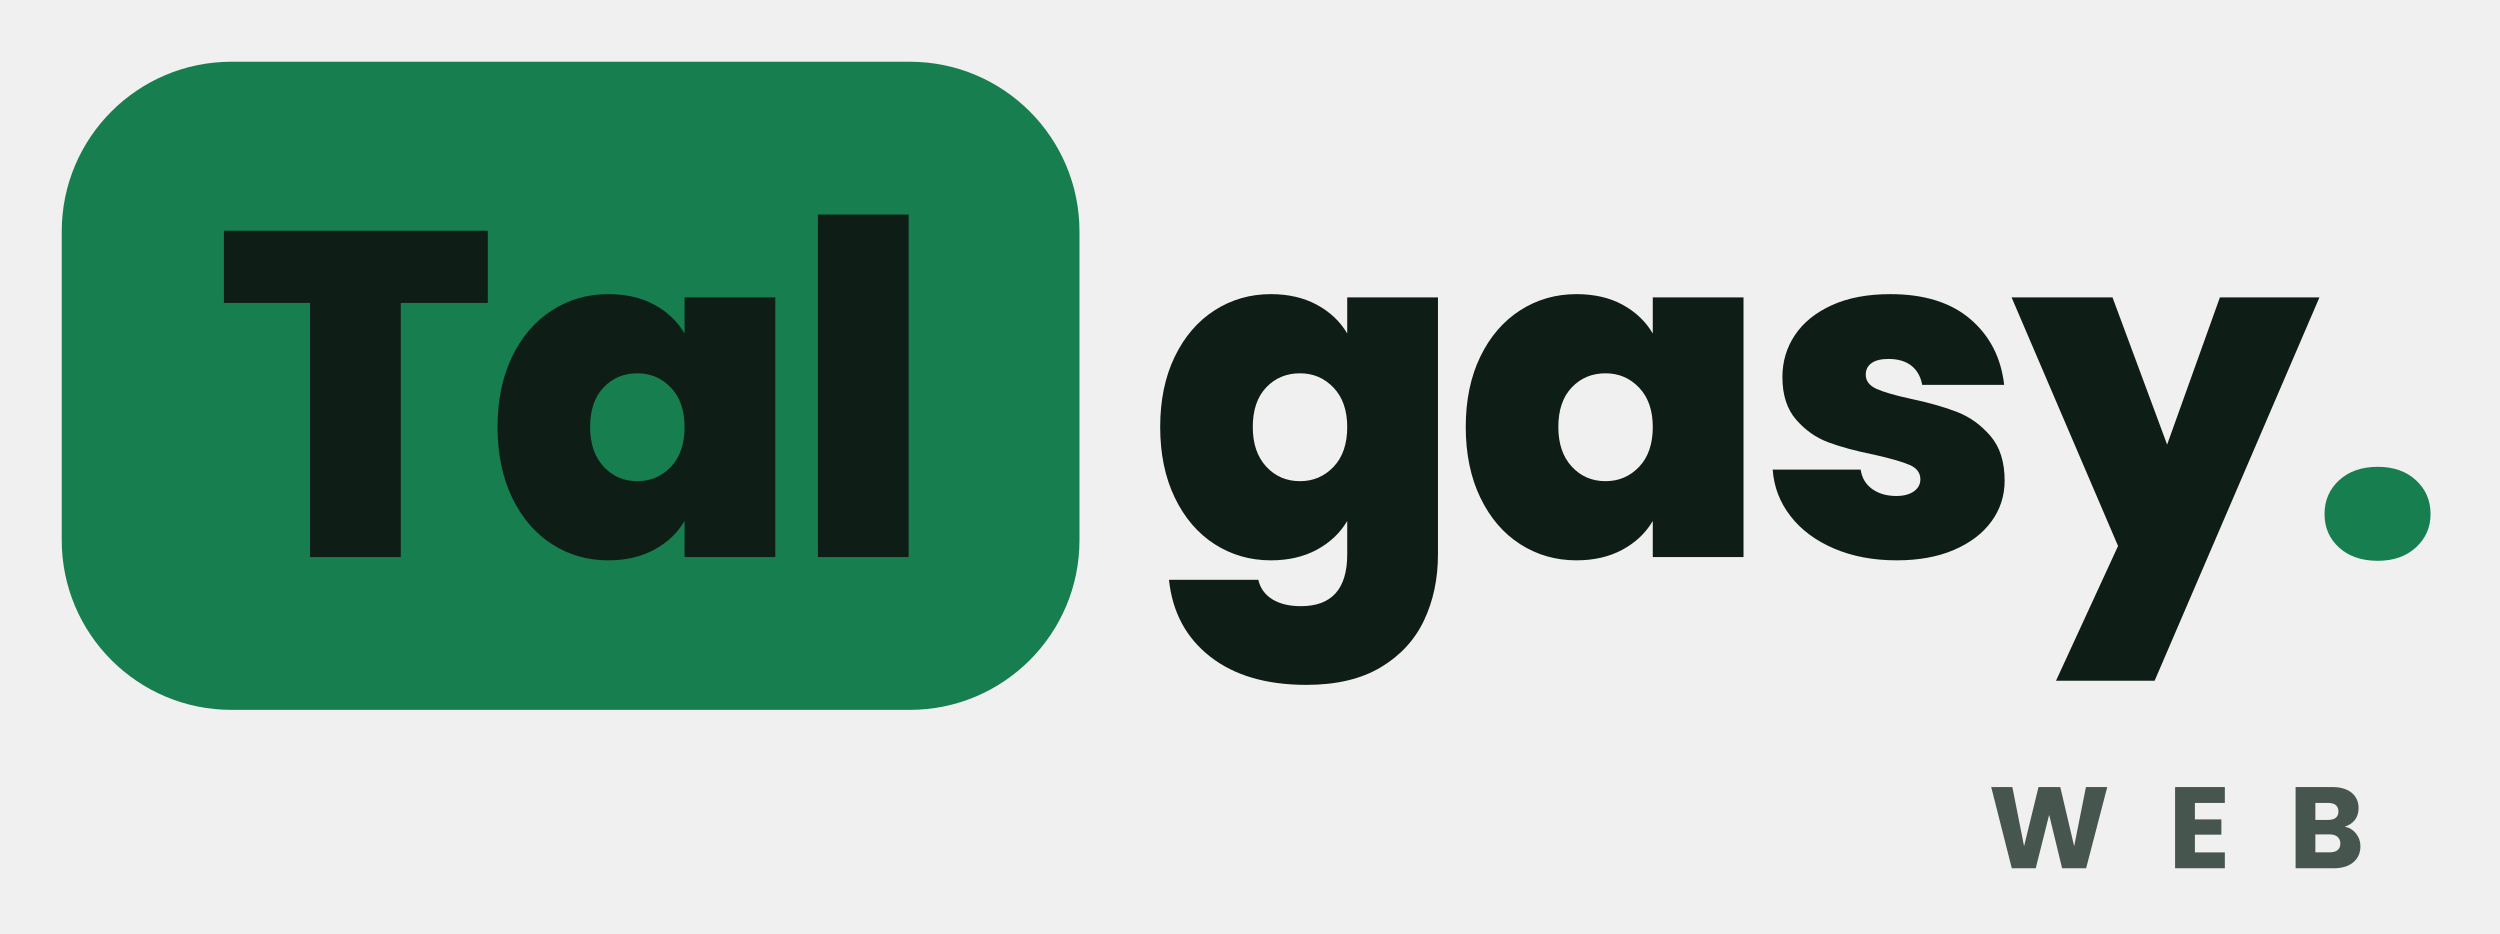
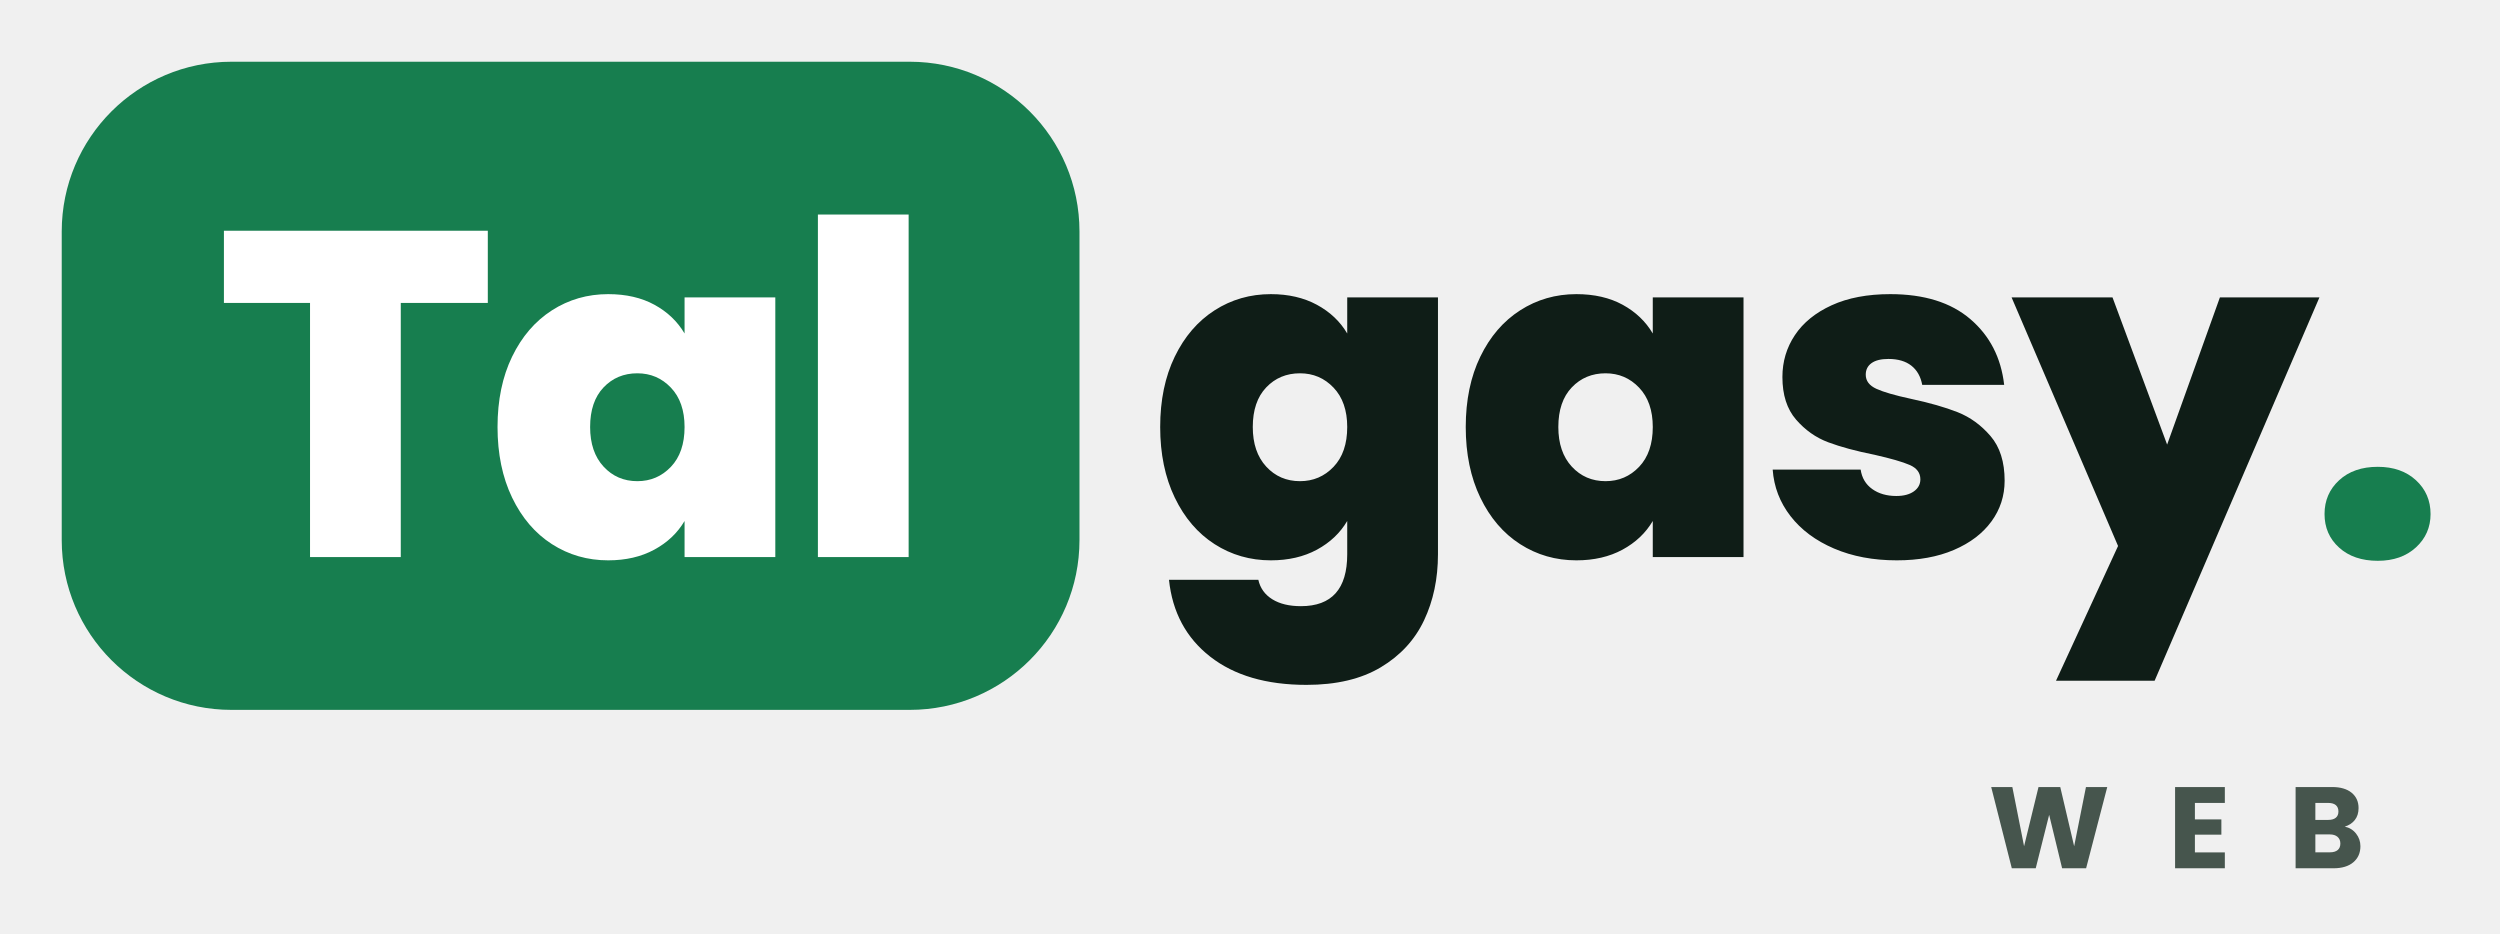
<svg xmlns="http://www.w3.org/2000/svg" viewBox="0 0 324 121" width="324" height="121">
  <rect x="8.0" y="8.0" width="131.9" height="84.0" rx="22" fill="#177e4f" />
  <g transform="translate(8,8)">
-     <path d="M21.02 21.90L55.22 21.90L55.22 31.26L43.94 31.26L43.94 64.20L32.18 64.20L32.18 31.26L21.02 31.26L21.02 21.90ZM56.48 47.34Q56.48 42.12 58.37 38.22Q60.26 34.32 63.53 32.22Q66.80 30.12 70.82 30.12L70.82 30.12Q74.30 30.12 76.82 31.50Q79.34 32.88 80.72 35.22L80.72 35.22L80.72 30.54L92.48 30.54L92.48 64.20L80.72 64.20L80.72 59.52Q79.34 61.86 76.79 63.24Q74.24 64.62 70.82 64.62L70.82 64.62Q66.80 64.62 63.53 62.52Q60.26 60.42 58.37 56.49Q56.48 52.56 56.48 47.34L56.48 47.34ZM80.72 47.34Q80.72 44.10 78.95 42.24Q77.18 40.38 74.60 40.38L74.60 40.38Q71.96 40.38 70.22 42.21Q68.48 44.04 68.48 47.34L68.48 47.34Q68.48 50.58 70.22 52.47Q71.96 54.36 74.60 54.36L74.60 54.36Q77.18 54.36 78.95 52.50Q80.72 50.64 80.72 47.34L80.72 47.34ZM98 19.80L109.76 19.80L109.76 64.20L98 64.20L98 19.80Z" fill="#0f1d17" />
+     <path d="M21.02 21.90L55.22 21.90L55.22 31.26L43.94 31.26L43.94 64.20L32.18 64.20L32.18 31.26L21.02 31.26L21.02 21.90ZM56.48 47.34Q56.48 42.12 58.37 38.22Q60.26 34.32 63.53 32.22Q66.80 30.12 70.82 30.12L70.82 30.12Q74.30 30.12 76.82 31.50Q79.34 32.88 80.72 35.22L80.72 35.22L80.72 30.54L92.48 30.54L92.48 64.20L80.72 64.20L80.72 59.52Q79.34 61.86 76.79 63.24Q74.24 64.62 70.82 64.62L70.82 64.62Q66.80 64.62 63.53 62.52Q60.26 60.42 58.37 56.49Q56.48 52.56 56.48 47.34L56.48 47.34ZM80.72 47.34Q80.72 44.10 78.95 42.24Q77.18 40.38 74.60 40.38L74.60 40.38Q71.96 40.38 70.22 42.21Q68.48 44.04 68.48 47.34L68.48 47.34Q68.48 50.58 70.22 52.47Q71.96 54.36 74.60 54.36L74.60 54.36Q77.18 54.36 78.95 52.50Q80.72 50.64 80.72 47.34L80.72 47.34ZM98 19.80L109.76 19.80L109.76 64.20L98 64.20L98 19.80Z" fill="#ffffff" />
    <path d="M156.70 30.12Q160.12 30.12 162.67 31.50Q165.22 32.88 166.60 35.22L166.60 35.22L166.60 30.54L178.36 30.54L178.36 63.84Q178.36 68.58 176.56 72.39Q174.76 76.20 170.95 78.48Q167.14 80.76 161.32 80.76L161.32 80.76Q153.52 80.76 148.84 77.10Q144.16 73.44 143.50 67.14L143.50 67.14L155.08 67.14Q155.44 68.76 156.88 69.66Q158.32 70.56 160.60 70.56L160.60 70.56Q166.60 70.56 166.60 63.84L166.60 63.84L166.60 59.52Q165.22 61.86 162.67 63.24Q160.12 64.62 156.70 64.62L156.70 64.62Q152.68 64.62 149.41 62.52Q146.14 60.42 144.25 56.49Q142.36 52.56 142.36 47.34L142.36 47.34Q142.36 42.12 144.25 38.22Q146.14 34.32 149.41 32.22Q152.68 30.12 156.70 30.12L156.70 30.12ZM166.60 47.34Q166.60 44.10 164.83 42.24Q163.06 40.38 160.48 40.38L160.48 40.38Q157.84 40.38 156.10 42.21Q154.36 44.04 154.36 47.34L154.36 47.34Q154.36 50.58 156.10 52.47Q157.84 54.36 160.48 54.36L160.48 54.36Q163.06 54.36 164.83 52.50Q166.60 50.64 166.60 47.34L166.60 47.34ZM181.96 47.34Q181.96 42.12 183.85 38.22Q185.74 34.32 189.01 32.22Q192.28 30.12 196.30 30.12L196.30 30.12Q199.78 30.12 202.30 31.50Q204.82 32.88 206.20 35.22L206.20 35.22L206.20 30.54L217.96 30.54L217.96 64.20L206.20 64.20L206.20 59.52Q204.82 61.86 202.27 63.24Q199.72 64.62 196.30 64.62L196.30 64.62Q192.28 64.62 189.01 62.52Q185.74 60.42 183.85 56.49Q181.96 52.56 181.96 47.34L181.96 47.34ZM206.20 47.34Q206.20 44.10 204.43 42.24Q202.66 40.38 200.08 40.38L200.08 40.38Q197.44 40.38 195.70 42.21Q193.96 44.04 193.96 47.34L193.96 47.34Q193.96 50.58 195.70 52.47Q197.44 54.36 200.08 54.36L200.08 54.36Q202.66 54.36 204.43 52.50Q206.20 50.64 206.20 47.34L206.20 47.34ZM237.82 64.62Q233.26 64.62 229.69 63.09Q226.12 61.56 224.05 58.89Q221.98 56.22 221.74 52.86L221.74 52.86L233.14 52.86Q233.38 54.48 234.64 55.38Q235.90 56.28 237.76 56.28L237.76 56.28Q239.20 56.28 240.04 55.68Q240.88 55.08 240.88 54.12L240.88 54.12Q240.88 52.86 239.50 52.26Q238.12 51.66 234.94 50.94L234.94 50.94Q231.34 50.22 228.94 49.32Q226.54 48.42 224.77 46.38Q223.00 44.34 223.00 40.86L223.00 40.86Q223.00 37.86 224.62 35.43Q226.24 33 229.39 31.56Q232.54 30.12 236.98 30.12L236.98 30.12Q243.58 30.12 247.36 33.36Q251.14 36.60 251.74 41.88L251.74 41.88L241.12 41.88Q240.82 40.26 239.71 39.39Q238.60 38.52 236.74 38.52L236.74 38.52Q235.30 38.52 234.55 39.06Q233.80 39.60 233.80 40.56L233.80 40.56Q233.80 41.76 235.18 42.39Q236.56 43.02 239.62 43.68L239.62 43.68Q243.28 44.46 245.71 45.42Q248.14 46.38 249.97 48.51Q251.80 50.64 251.80 54.30L251.80 54.30Q251.80 57.24 250.09 59.58Q248.38 61.92 245.23 63.27Q242.08 64.62 237.82 64.62L237.82 64.62ZM279.70 30.54L292.60 30.54L271.24 80.22L258.46 80.22L266.50 62.76L252.70 30.54L265.78 30.54L272.86 49.62L279.70 30.54Z" fill="#0f1d17" />
    <path d="M300.16 64.68Q297.04 64.68 295.15 62.97Q293.26 61.26 293.26 58.62L293.26 58.62Q293.26 55.98 295.15 54.24Q297.04 52.50 300.16 52.50L300.16 52.50Q303.22 52.50 305.11 54.24Q307 55.98 307 58.62L307 58.62Q307 61.20 305.11 62.94Q303.22 64.68 300.16 64.68L300.16 64.68Z" fill="#177e4f" />
    <path d="M262.34 94L265.10 94L262.36 104.53L259.25 104.53L257.57 97.60L255.83 104.53L252.73 104.53L250.06 94L252.80 94L254.32 101.67L256.19 94L259.01 94L260.81 101.67L262.34 94ZM280.34 96.06L276.46 96.06L276.46 98.19L279.89 98.19L279.89 100.17L276.46 100.17L276.46 102.47L280.34 102.47L280.34 104.53L273.89 104.53L273.89 94L280.34 94L280.34 96.06ZM295.88 99.13Q296.80 99.33 297.35 100.04Q297.91 100.75 297.91 101.67L297.91 101.67Q297.91 102.98 296.98 103.76Q296.06 104.53 294.41 104.53L294.41 104.53L289.51 104.53L289.51 94L294.25 94Q295.85 94 296.76 94.73Q297.67 95.47 297.67 96.73L297.67 96.73Q297.67 97.66 297.18 98.28Q296.69 98.89 295.88 99.13L295.88 99.13ZM292.07 96.06L292.07 98.26L293.75 98.26Q294.38 98.26 294.72 97.98Q295.06 97.70 295.06 97.17L295.06 97.17Q295.06 96.63 294.72 96.34Q294.38 96.06 293.75 96.06L293.75 96.06L292.07 96.06ZM293.96 102.46Q294.61 102.46 294.96 102.17Q295.31 101.88 295.31 101.32L295.31 101.32Q295.31 100.77 294.94 100.45Q294.58 100.14 293.93 100.14L293.93 100.14L292.07 100.14L292.07 102.46L293.96 102.46Z" fill="#46554d" />
  </g>
</svg>
